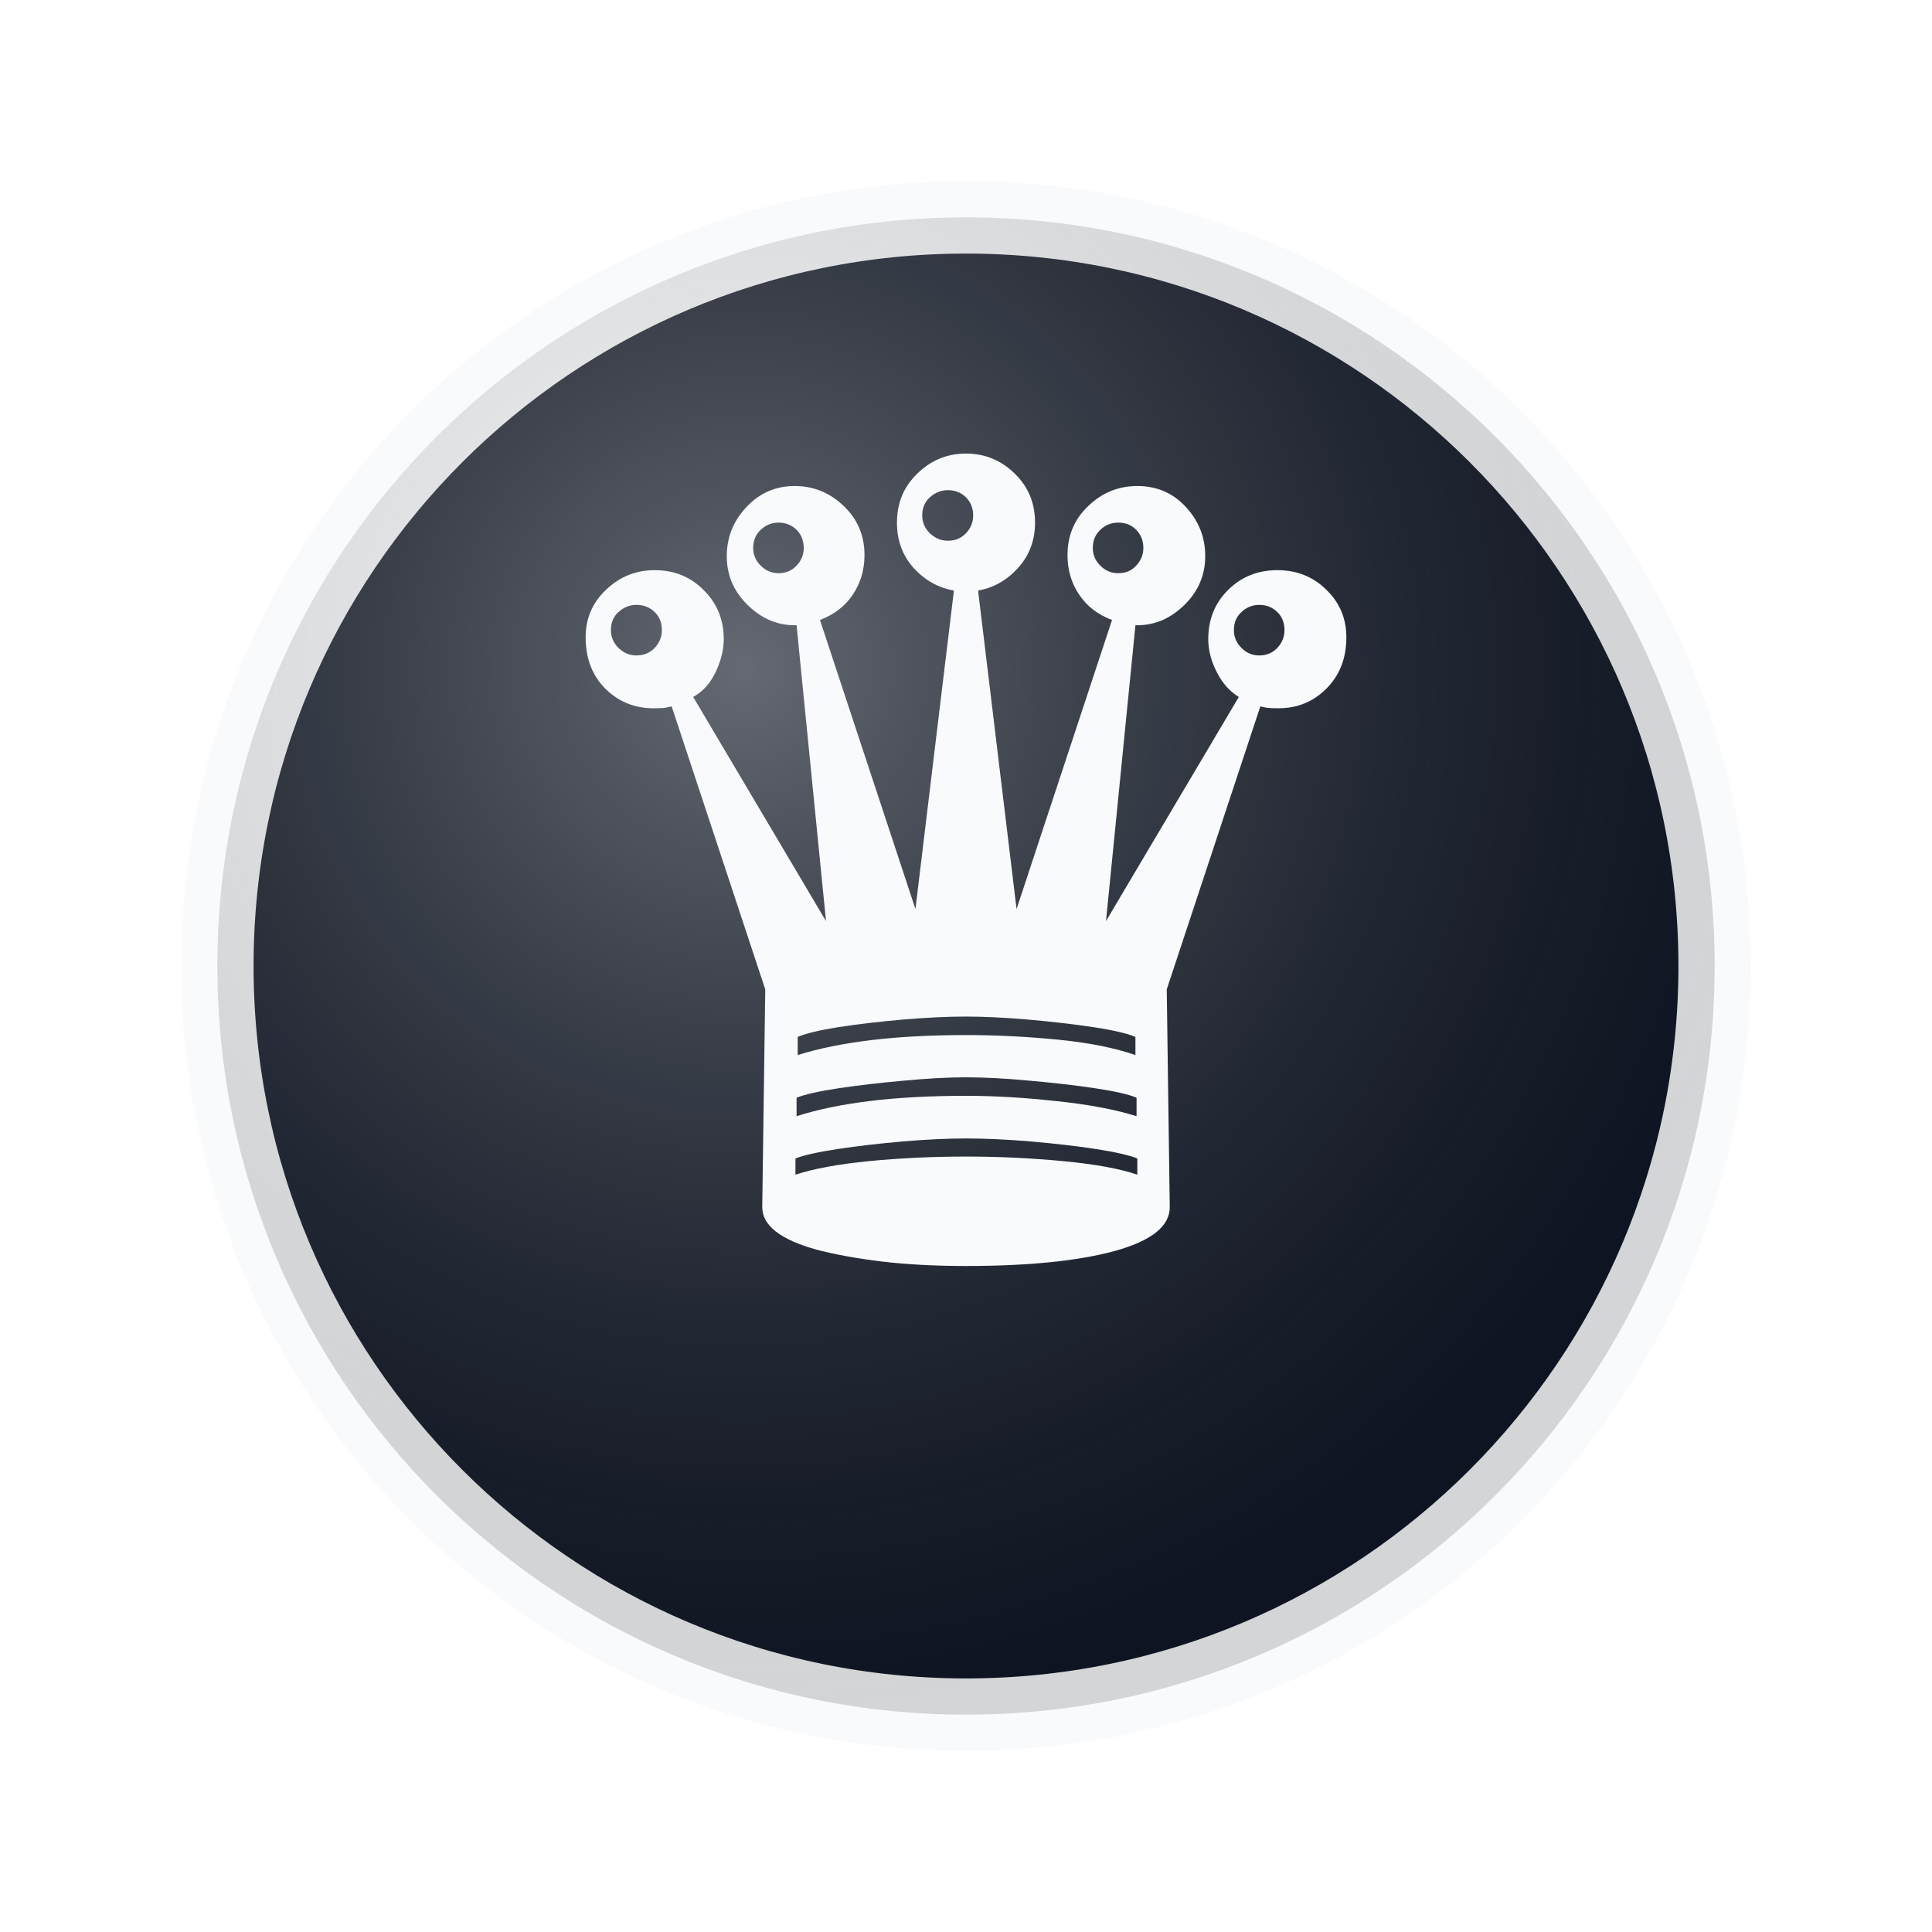
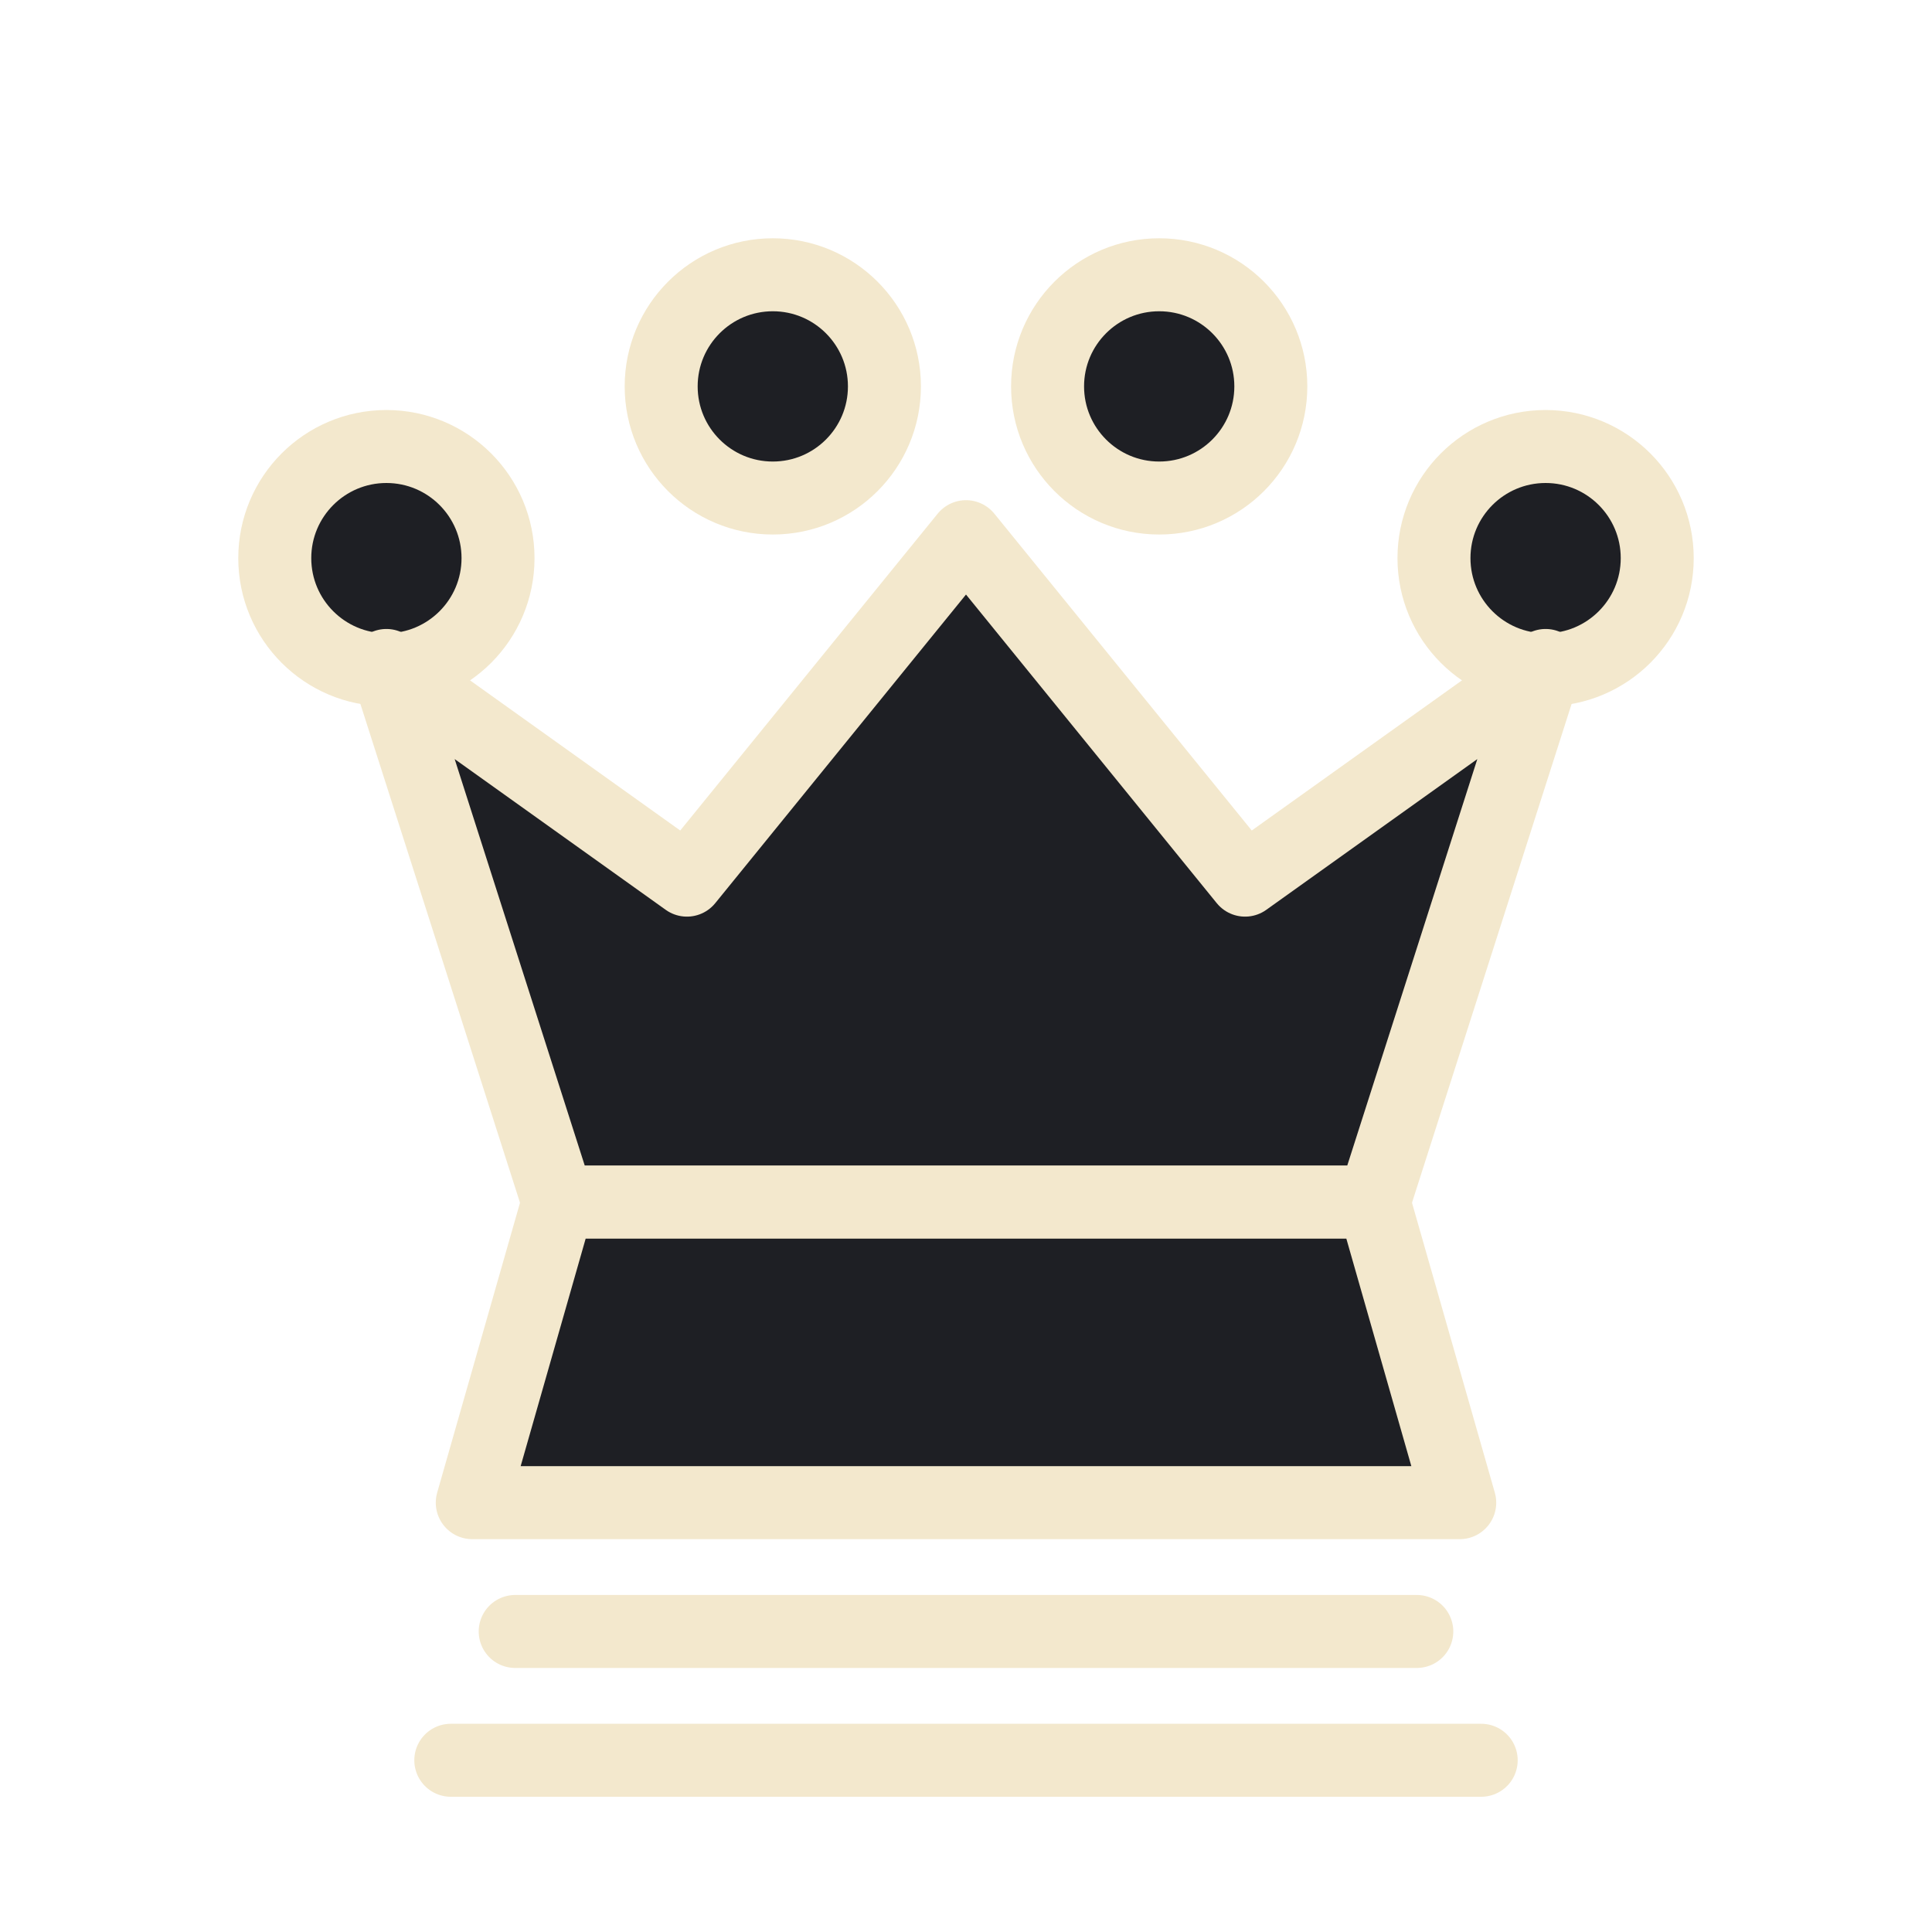
- <svg xmlns="http://www.w3.org/2000/svg" viewBox="0 0 80 80">
-   <defs>
-     <radialGradient id="g" cx="35%" cy="30%" r="70%">
-       <stop offset="0%" stop-color="#ffffff" stop-opacity="0.35" />
-       <stop offset="100%" stop-color="#000000" stop-opacity="0.15" />
-     </radialGradient>
-   </defs>
-   <circle cx="40" cy="40" r="31" fill="#111827" stroke="#f8fafc" stroke-width="3" />
-   <circle cx="40" cy="40" r="31" fill="url(#g)" />
-   <text x="40" y="51" text-anchor="middle" font-size="42" font-family="Segoe UI Symbol, Noto Sans Symbols2, Arial Unicode MS, serif" fill="#f8fafc">♛</text>
+ <svg xmlns="http://www.w3.org/2000/svg" viewBox="0 0 45 45">
+   <g fill="#1e1f24" stroke="#f3e8cd" stroke-width="1.7" stroke-linecap="round" stroke-linejoin="round">
+     <circle cx="9" cy="13" r="2.6" />
+     <circle cx="18" cy="9" r="2.6" />
+     <circle cx="27" cy="9" r="2.6" />
+     <circle cx="36" cy="13" r="2.6" />
+     <path d="M9 15.5 13 28h19l4-12.5-7 5-6.5-8-6.5 8z" />
+     <path d="M13 28h19l2 7H11z" />
+     <path d="M12 38h21" />
+     <path d="M10.5 41h24" />
+   </g>
</svg>
